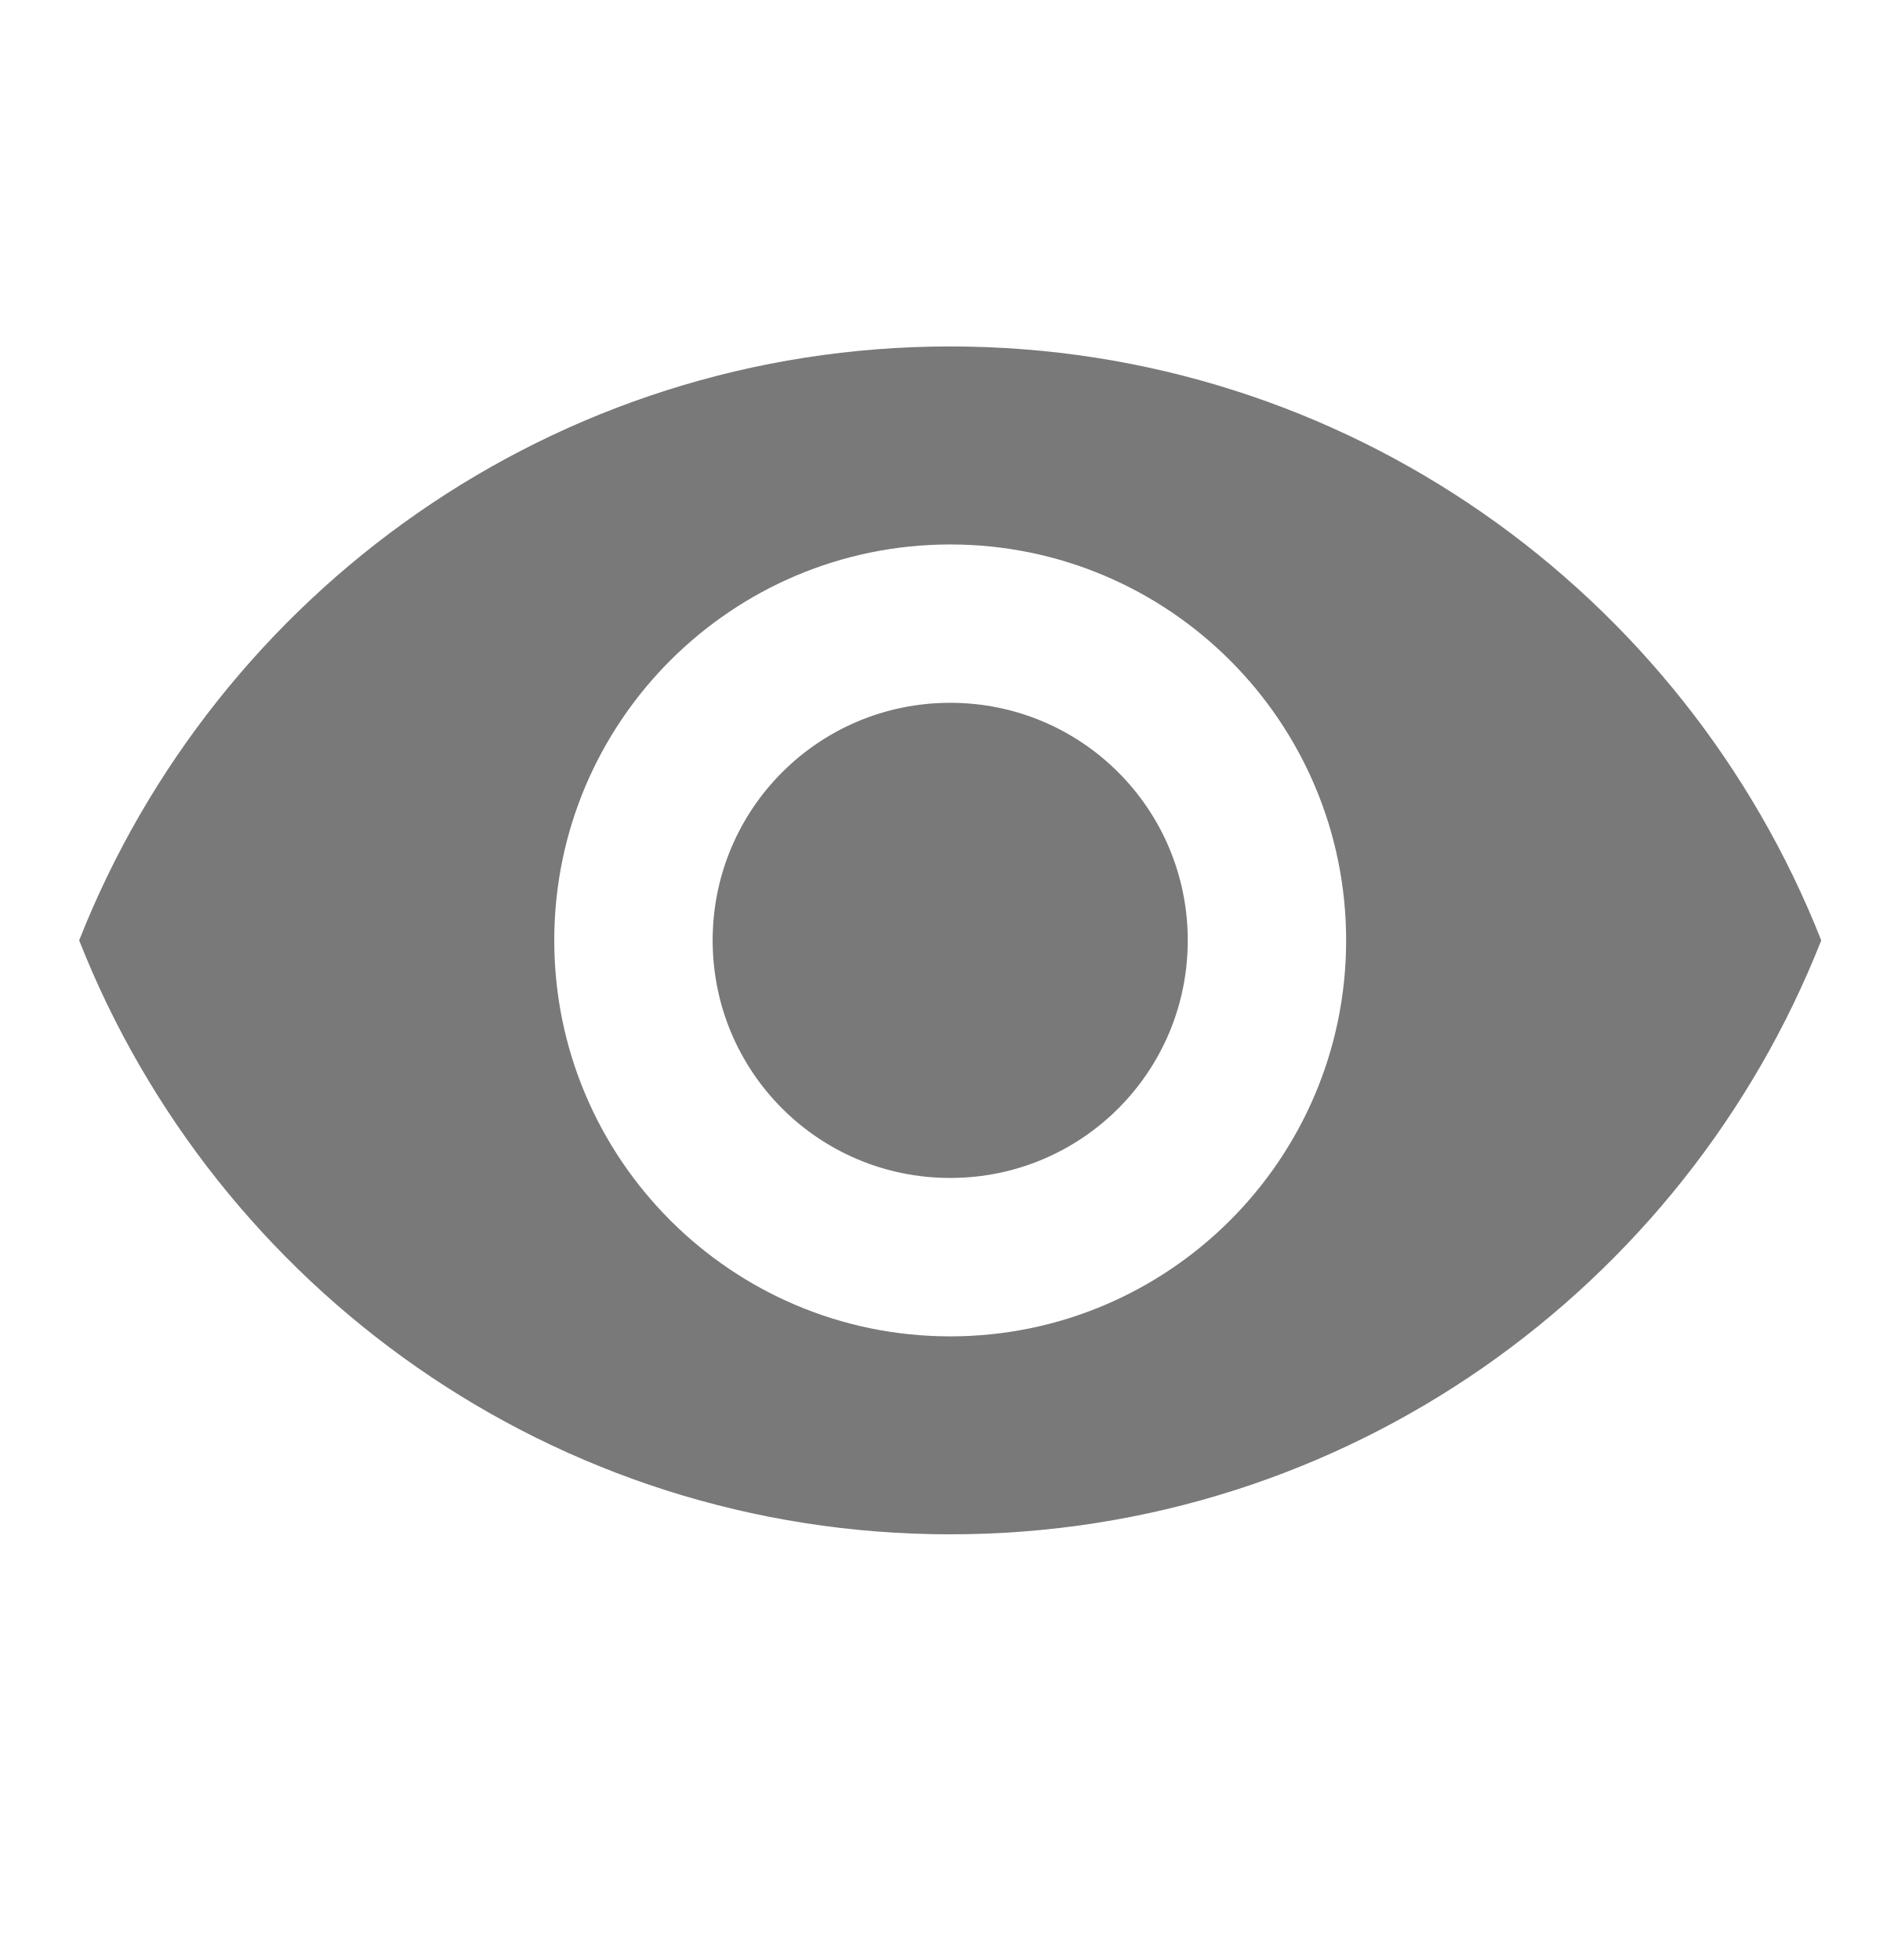
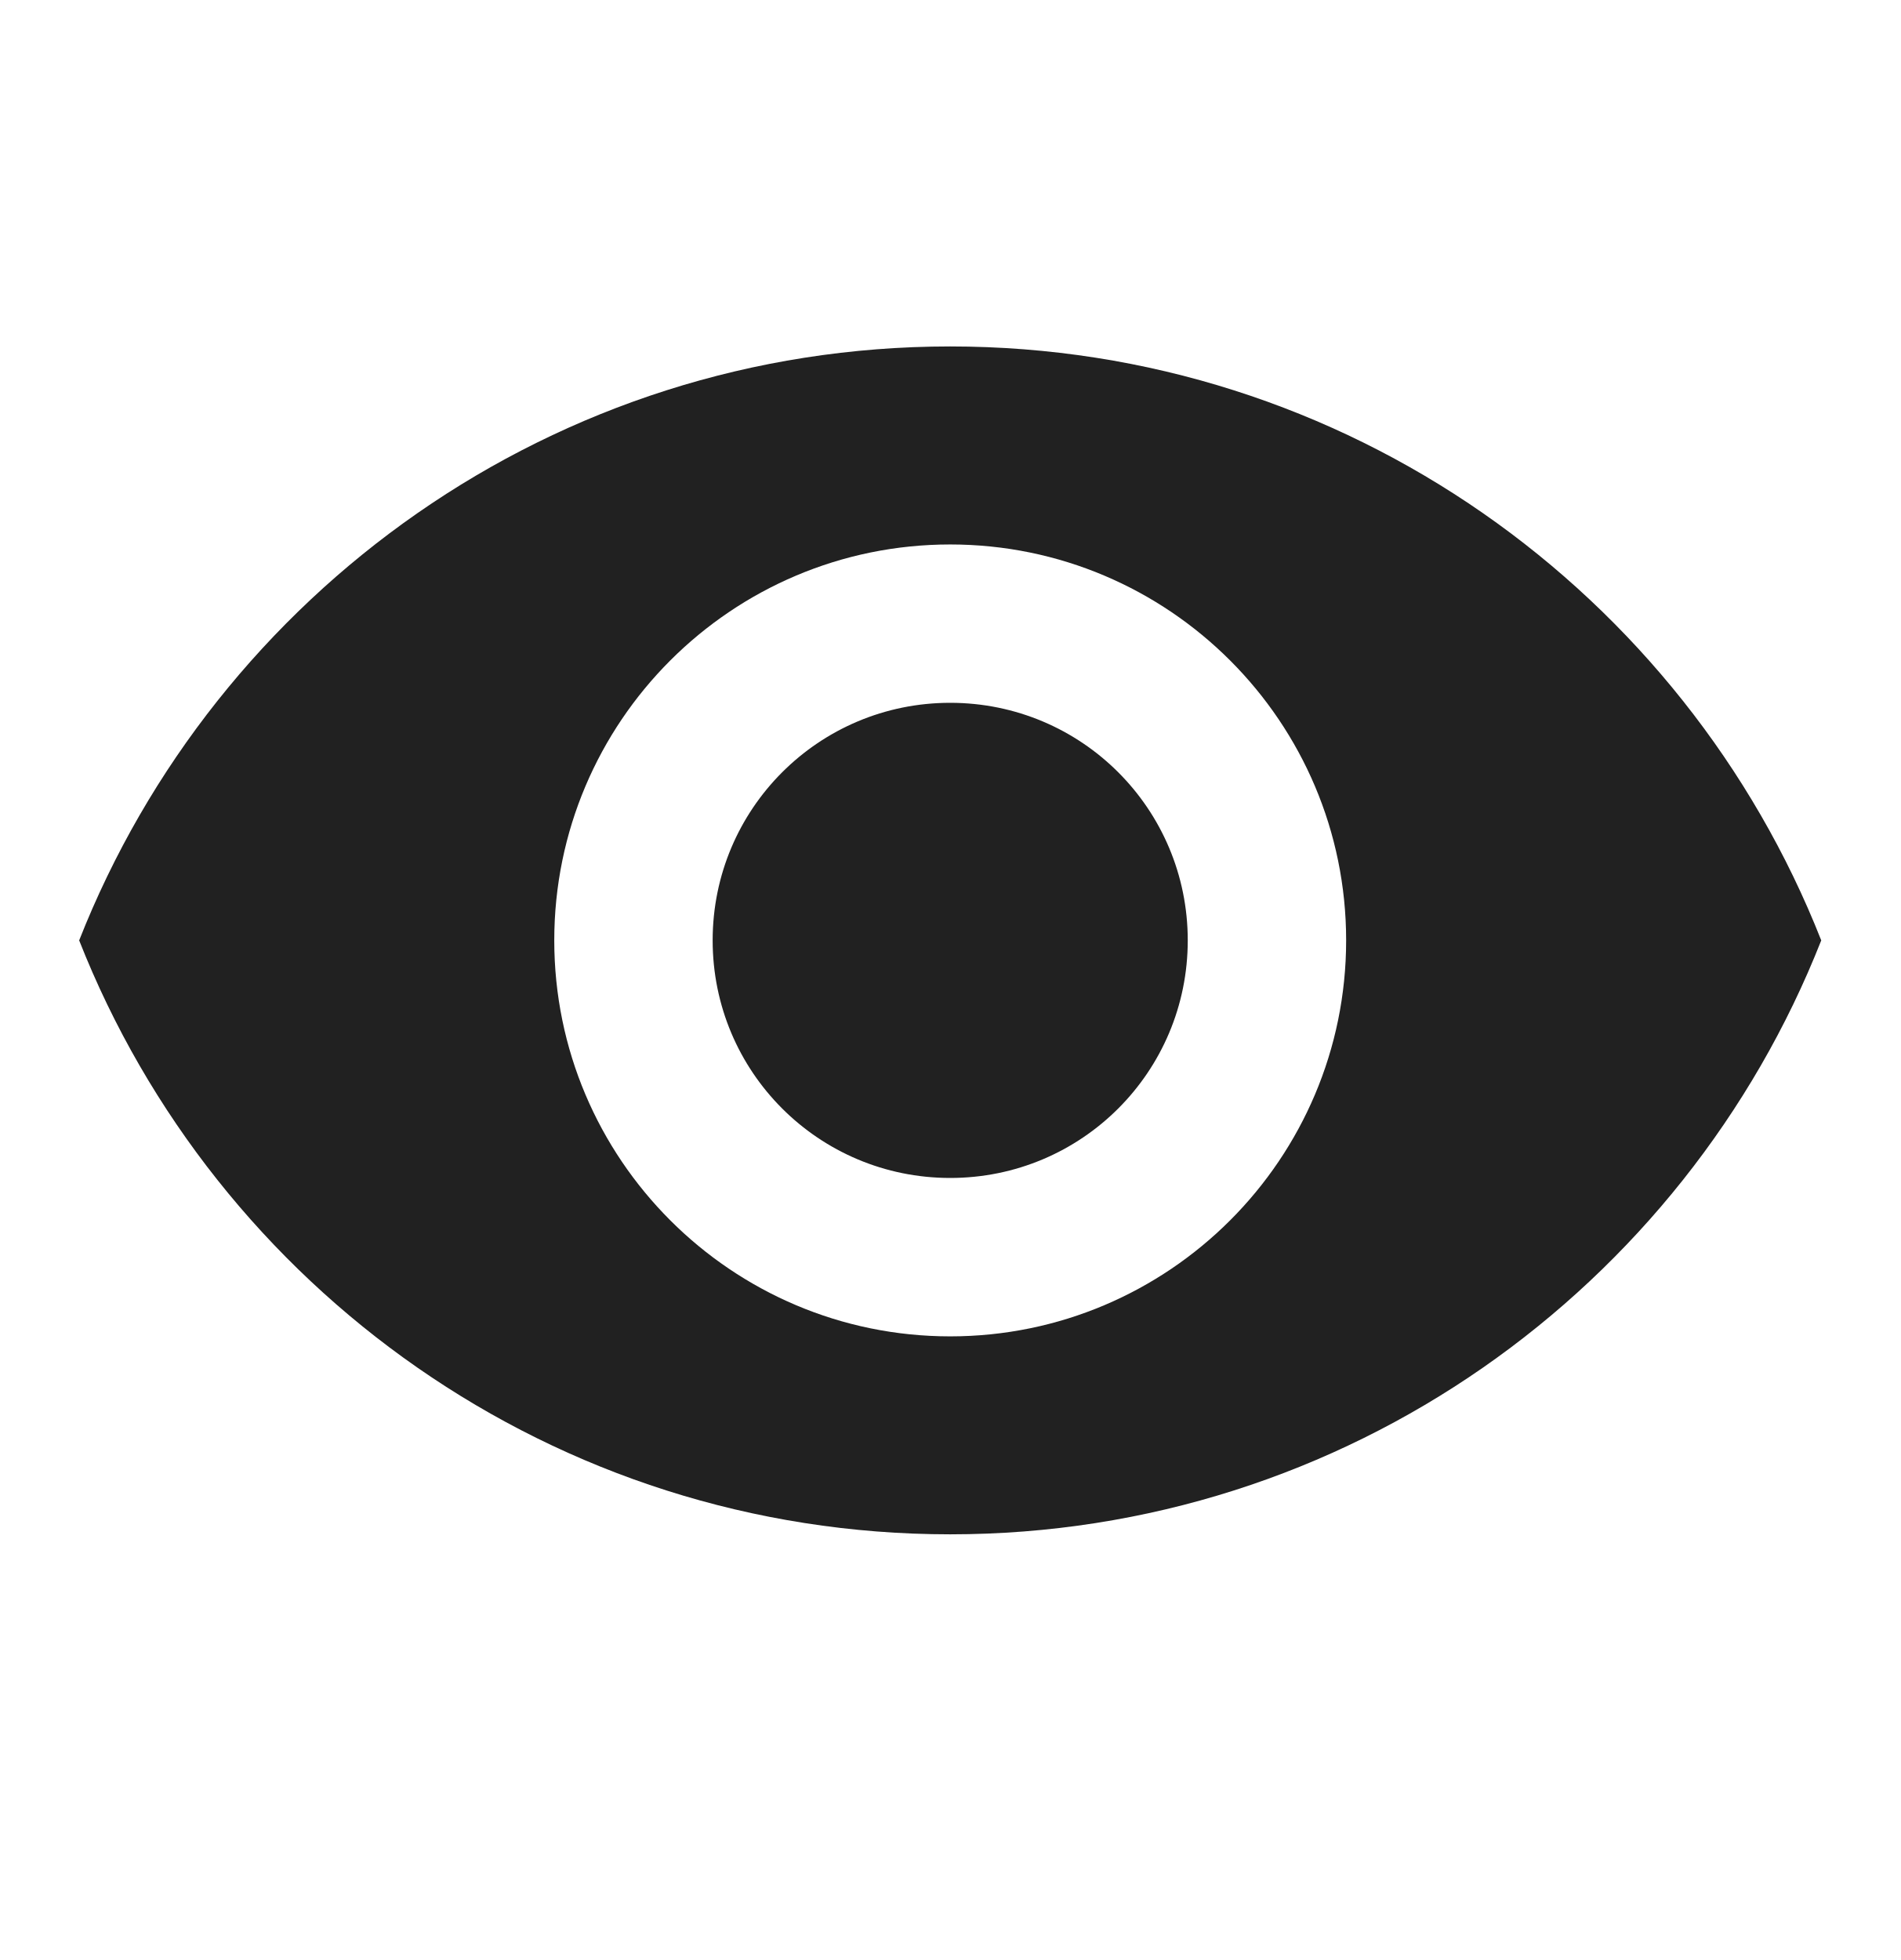
<svg xmlns="http://www.w3.org/2000/svg" width="32" height="33" viewBox="0 0 32 33" fill="none">
-   <path d="M16 5.833C9.333 5.833 3.64 9.98 1.333 15.833C3.64 21.687 9.333 25.833 16 25.833C22.667 25.833 28.36 21.687 30.667 15.833C28.36 9.98 22.667 5.833 16 5.833ZM16 22.5C12.32 22.5 9.333 19.513 9.333 15.833C9.333 12.153 12.32 9.167 16 9.167C19.68 9.167 22.667 12.153 22.667 15.833C22.667 19.513 19.68 22.5 16 22.5ZM16 11.833C13.787 11.833 12 13.62 12 15.833C12 18.047 13.787 19.833 16 19.833C18.213 19.833 20 18.047 20 15.833C20 13.62 18.213 11.833 16 11.833Z" fill="#212121" fill-opacity="0.6" />
+   <path d="M16 5.833C9.333 5.833 3.64 9.98 1.333 15.833C3.64 21.687 9.333 25.833 16 25.833C22.667 25.833 28.36 21.687 30.667 15.833C28.36 9.98 22.667 5.833 16 5.833ZM16 22.5C12.32 22.5 9.333 19.513 9.333 15.833C9.333 12.153 12.32 9.167 16 9.167C19.68 9.167 22.667 12.153 22.667 15.833C22.667 19.513 19.68 22.5 16 22.5ZM16 11.833C13.787 11.833 12 13.62 12 15.833C12 18.047 13.787 19.833 16 19.833C18.213 19.833 20 18.047 20 15.833C20 13.62 18.213 11.833 16 11.833Z" fill="#212121" />
</svg>
